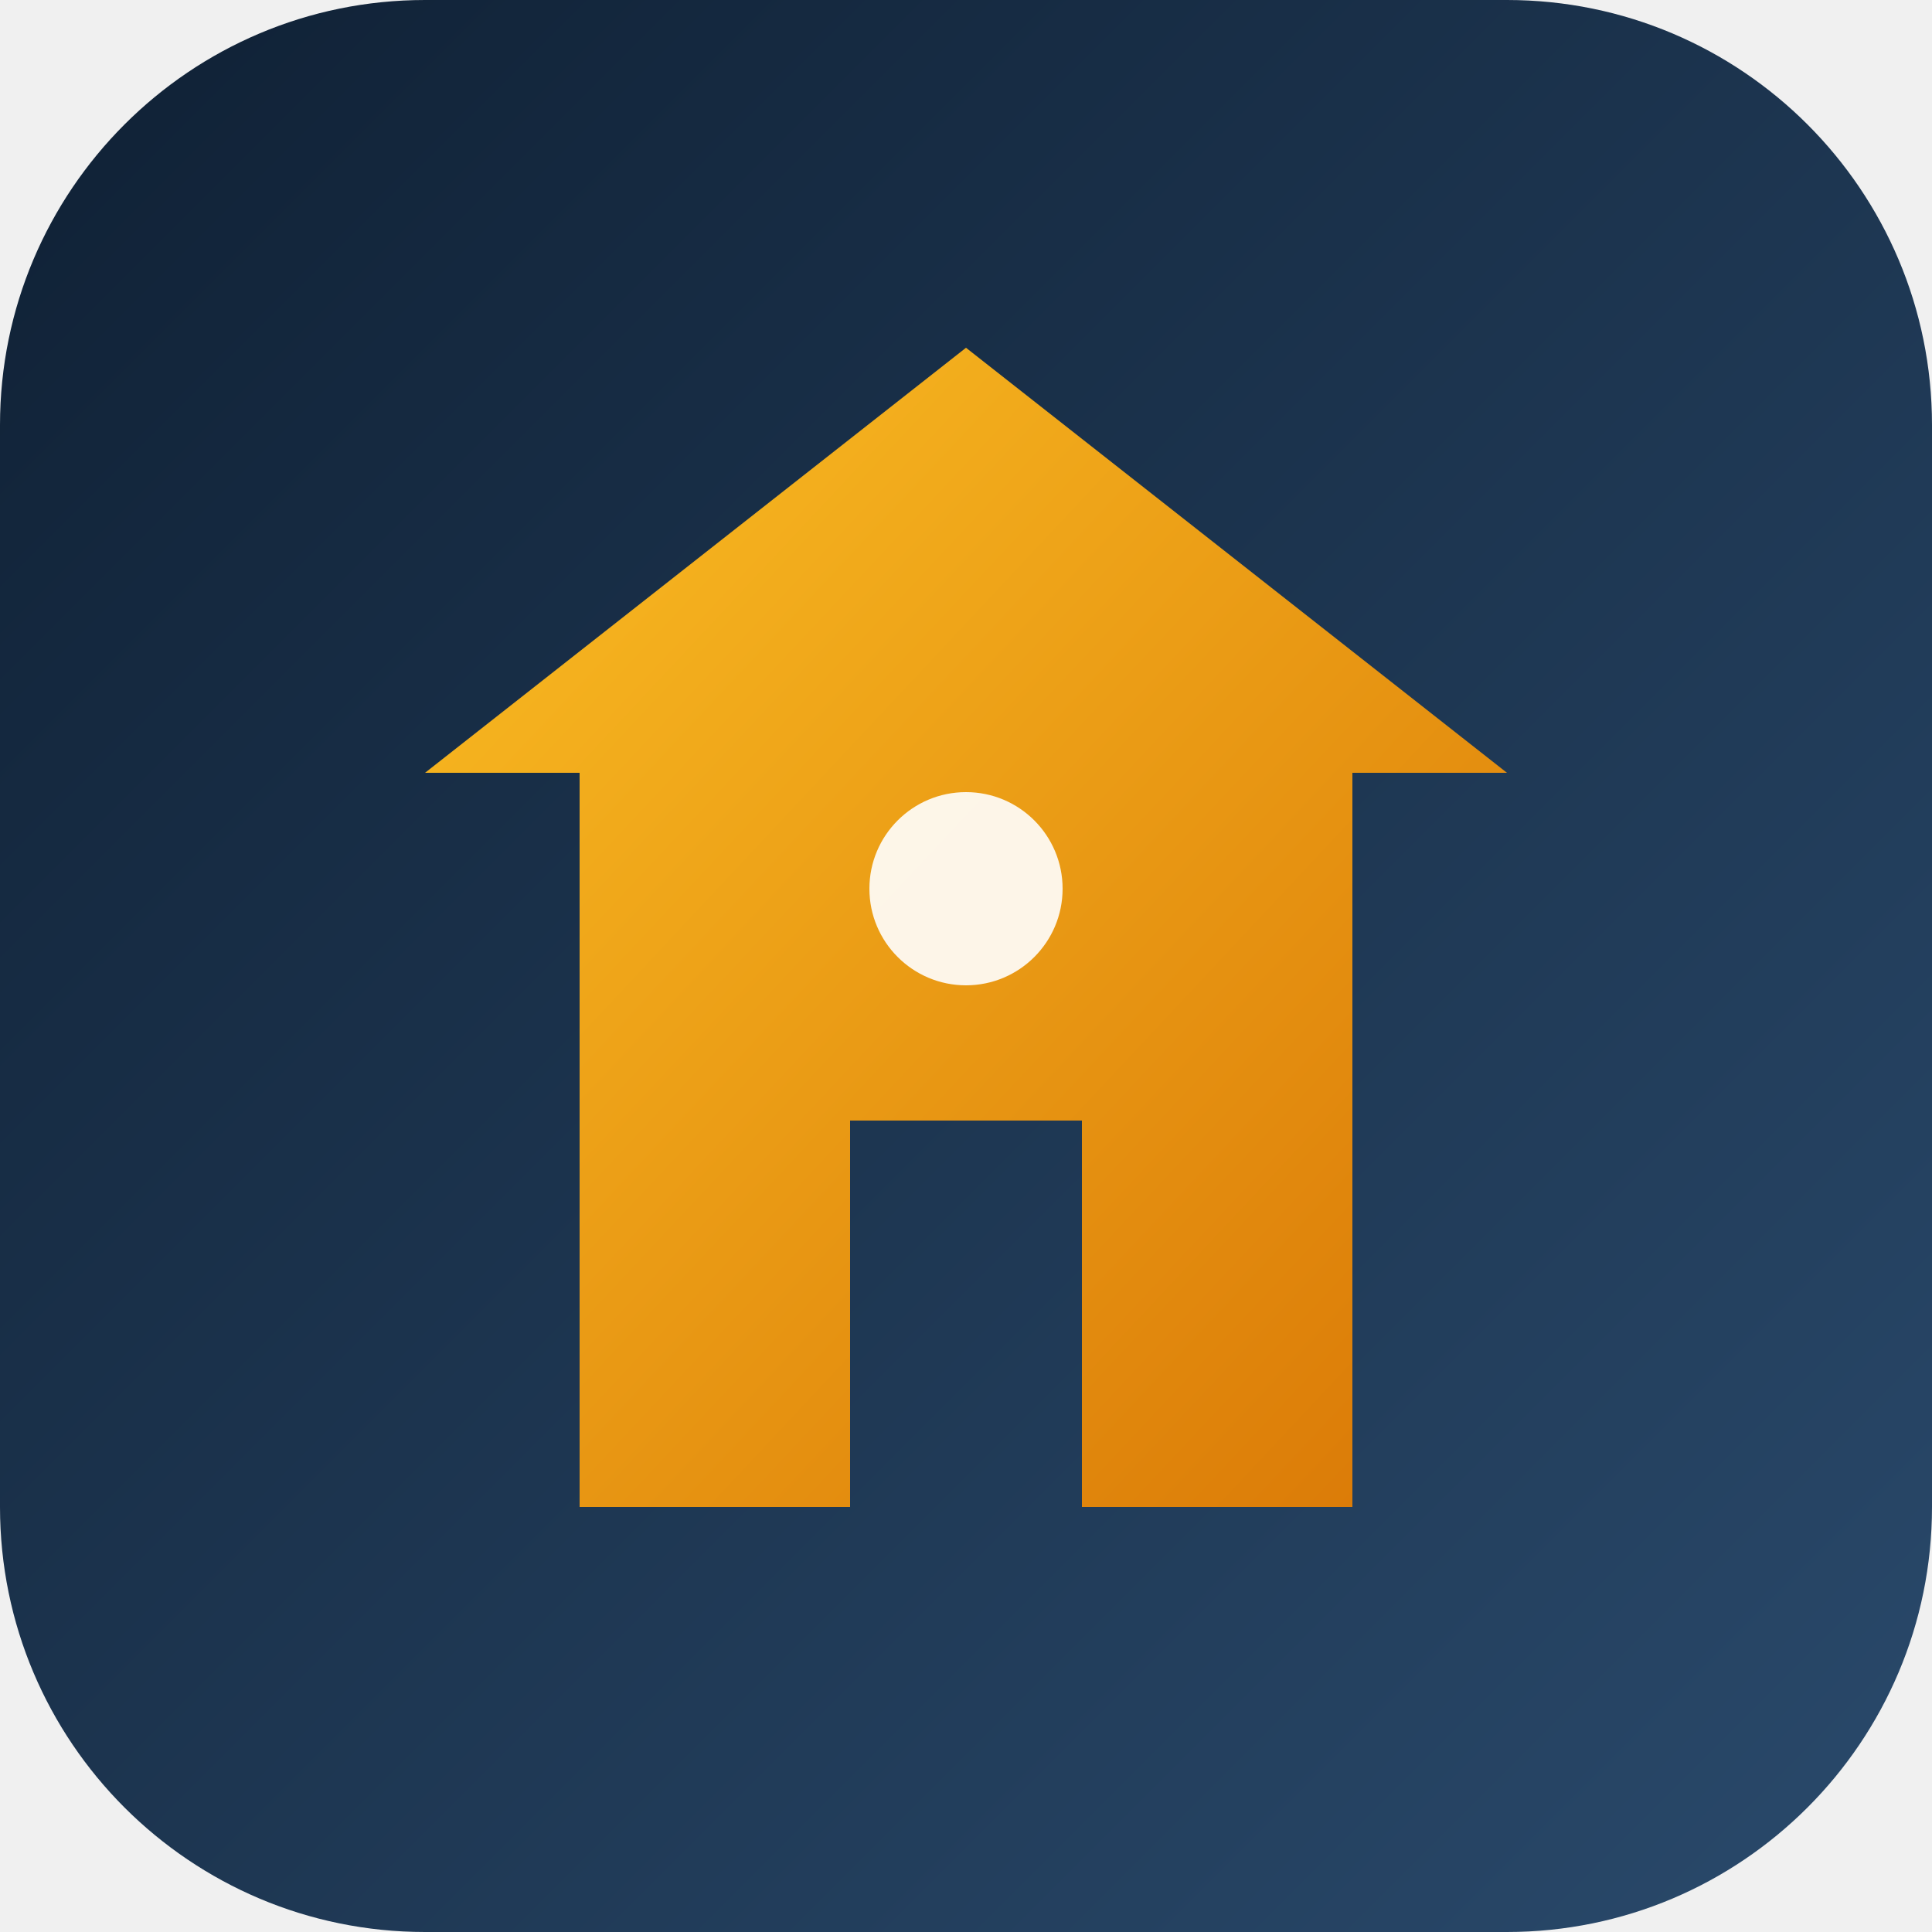
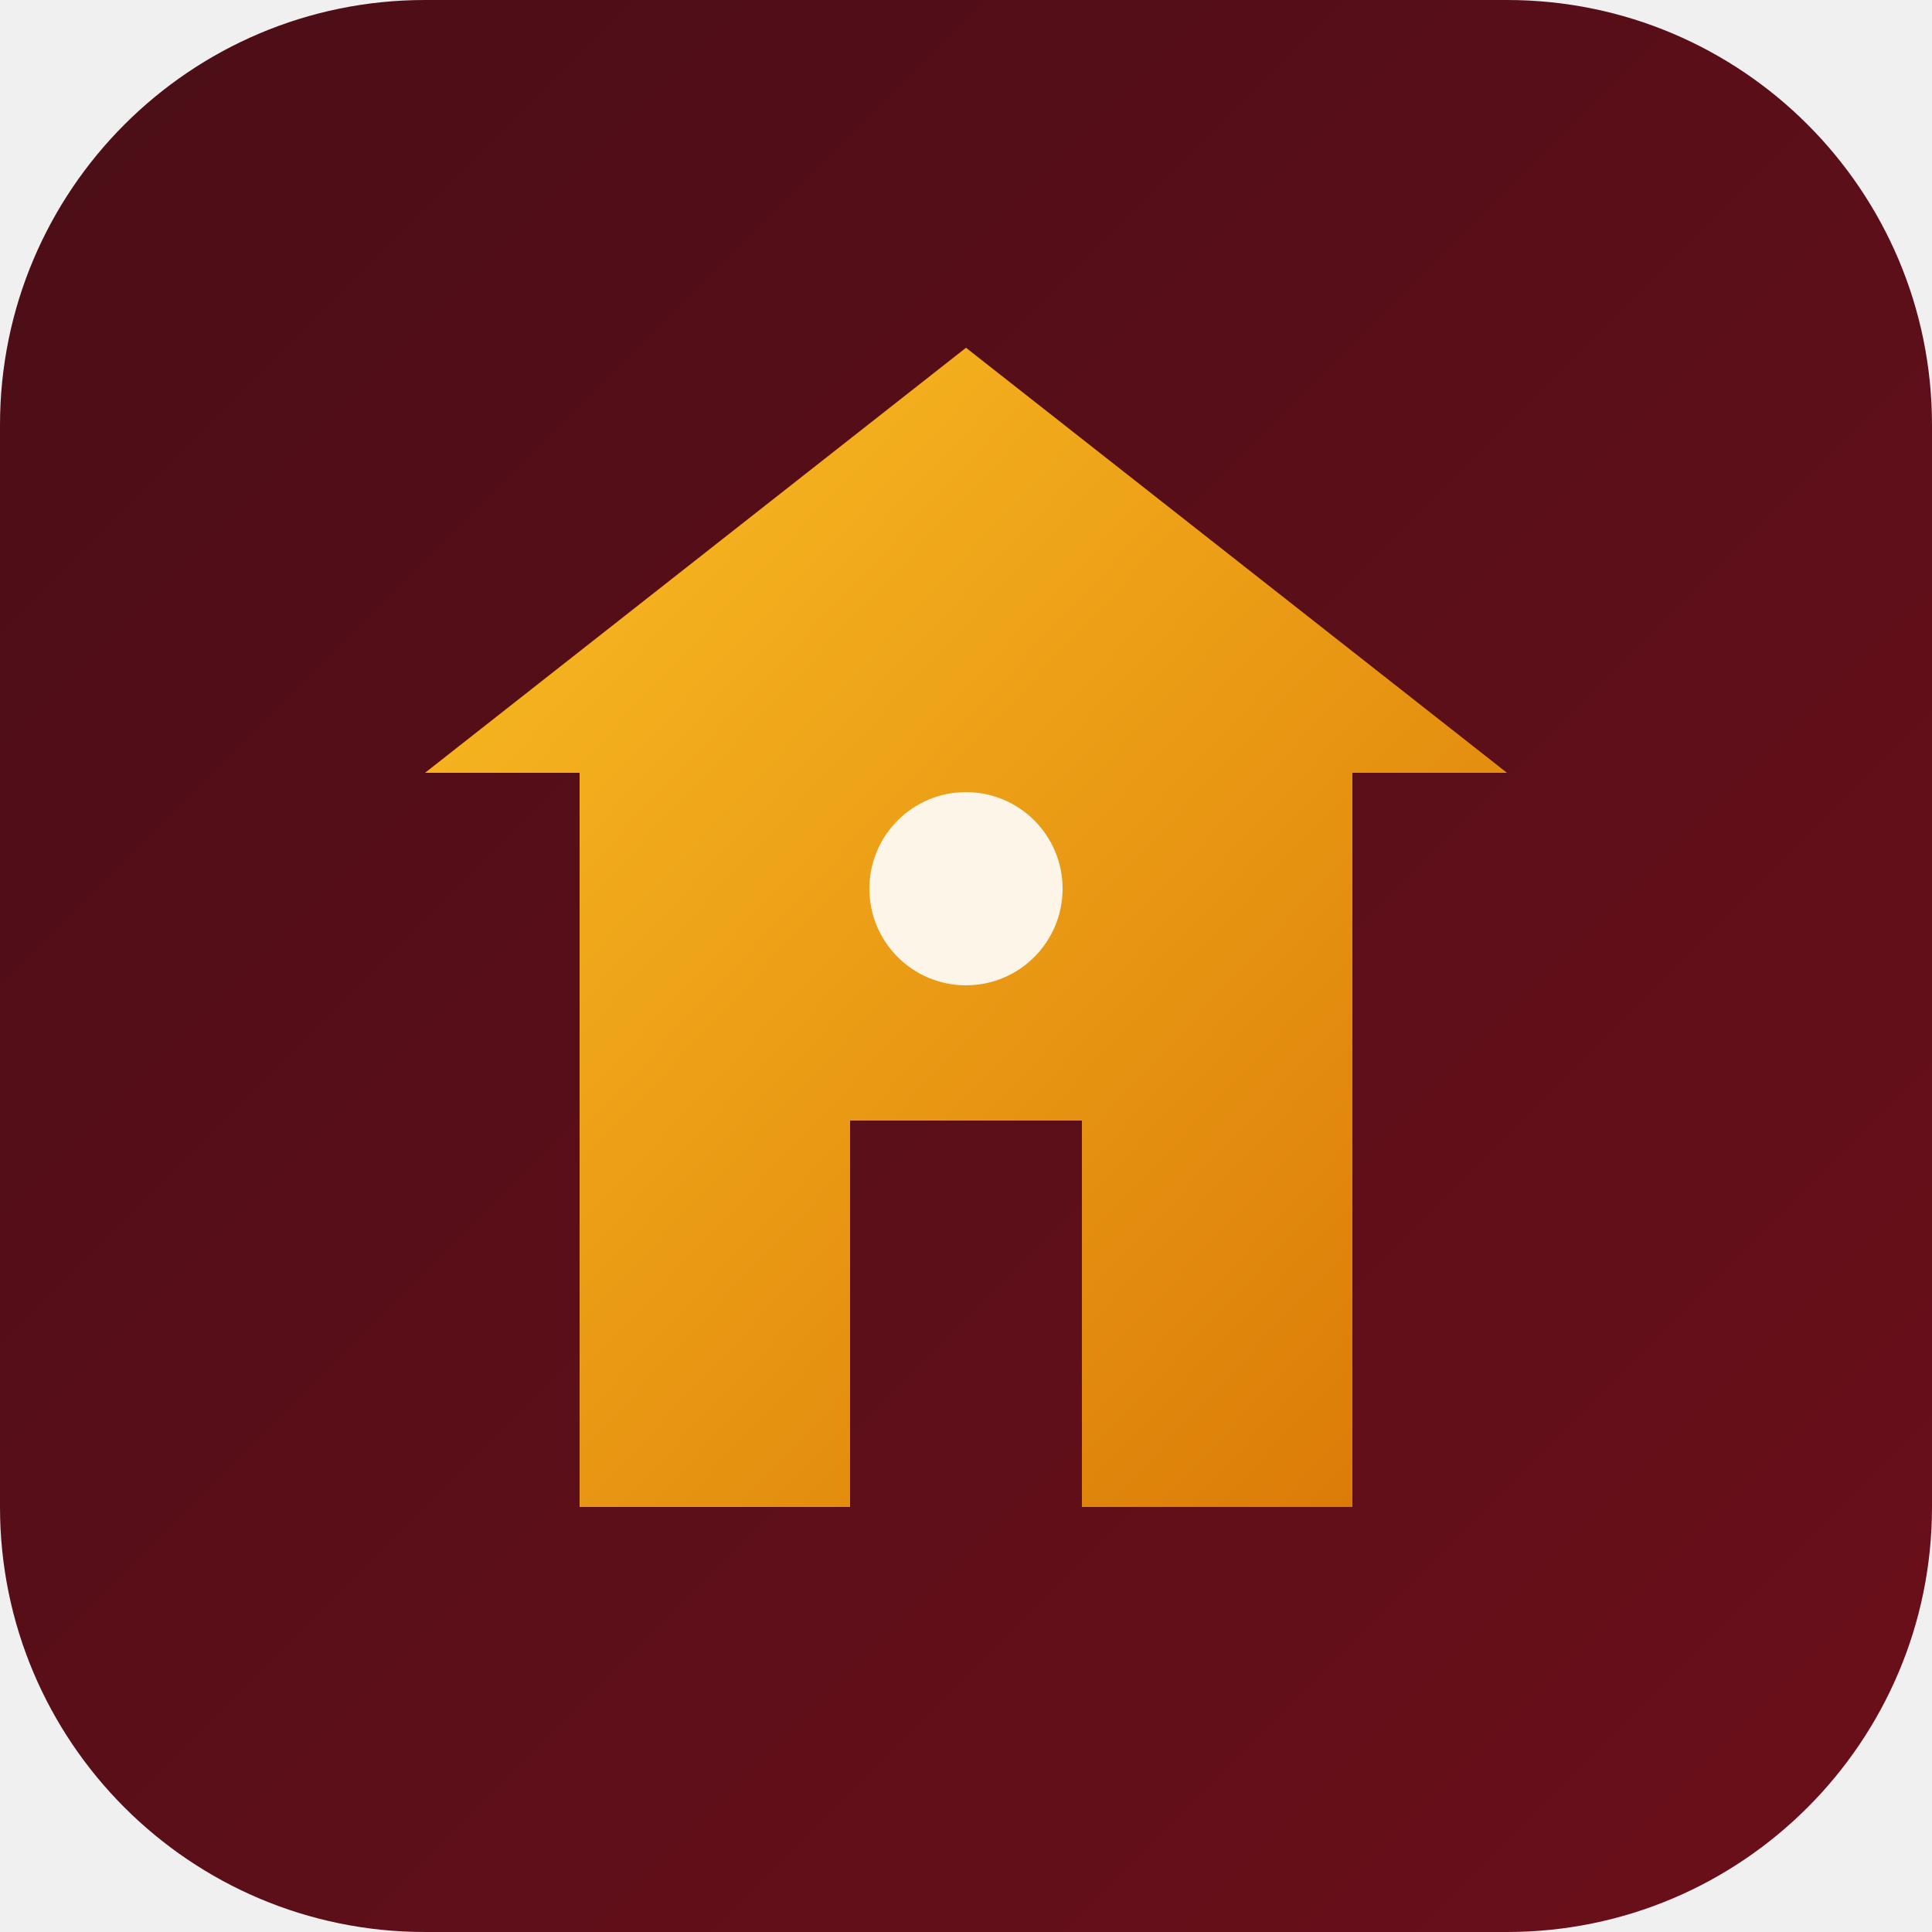
<svg xmlns="http://www.w3.org/2000/svg" viewBox="0 0 100 100">
  <defs>
-     <linearGradient id="bgmGrad" x1="0%" y1="0%" x2="100%" y2="100%">
-       <stop offset="0%" stop-color="#0f2034" />
-       <stop offset="100%" stop-color="#2a4a6c" />
+     <linearGradient id="hyvoraGrad" x1="0%" y1="0%" x2="100%" y2="100%">
+       <stop offset="0%" stop-color="#4A0E17" />
+       <stop offset="100%" stop-color="#6B0F1A" />
    </linearGradient>
    <linearGradient id="goldGrad" x1="0%" y1="0%" x2="100%" y2="100%">
      <stop offset="0%" stop-color="#fbbf24" />
      <stop offset="100%" stop-color="#d97706" />
    </linearGradient>
  </defs>
-   <rect width="100" height="100" rx="22" fill="url(#bgmGrad)" />
+   <rect width="100" height="100" rx="22" fill="url(#hyvoraGrad)" />
  <path d="M50 18 L78 40 L70 40 L70 78 L56 78 L56 58 L44 58 L44 78 L30 78 L30 40 L22 40 Z" fill="url(#goldGrad)" />
  <circle cx="50" cy="46" r="5" fill="#ffffff" opacity="0.9" />
</svg>
